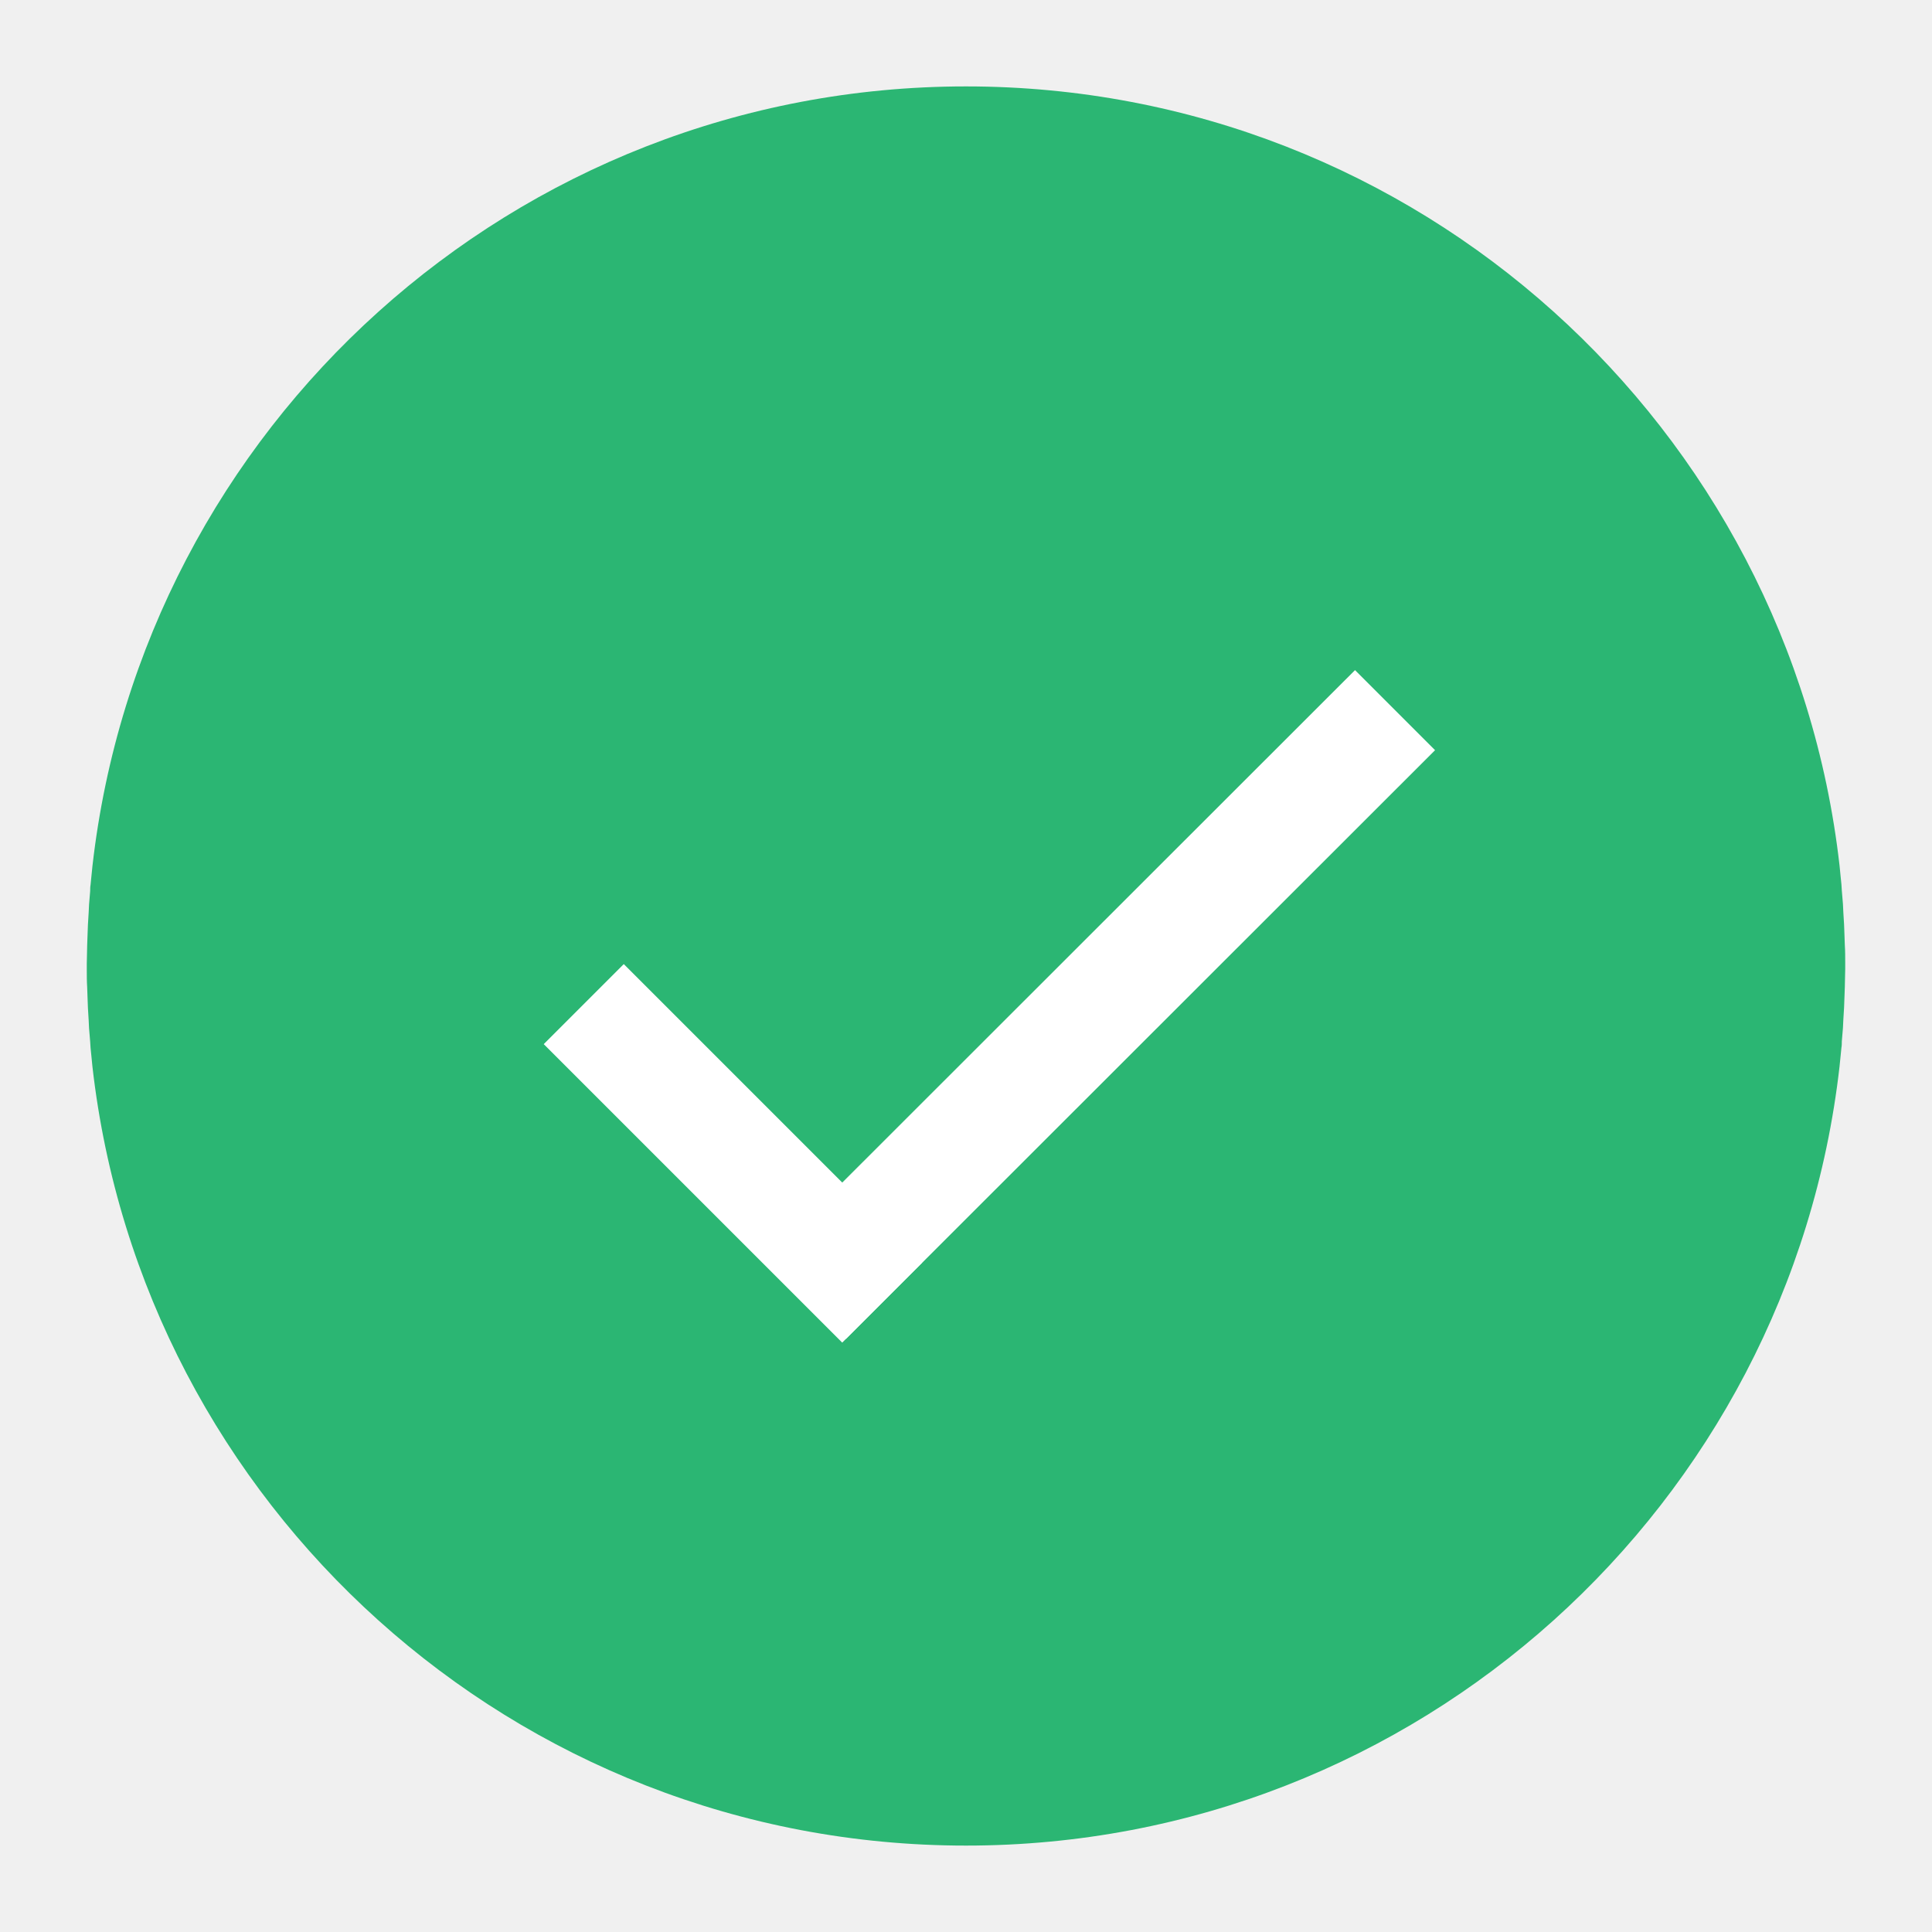
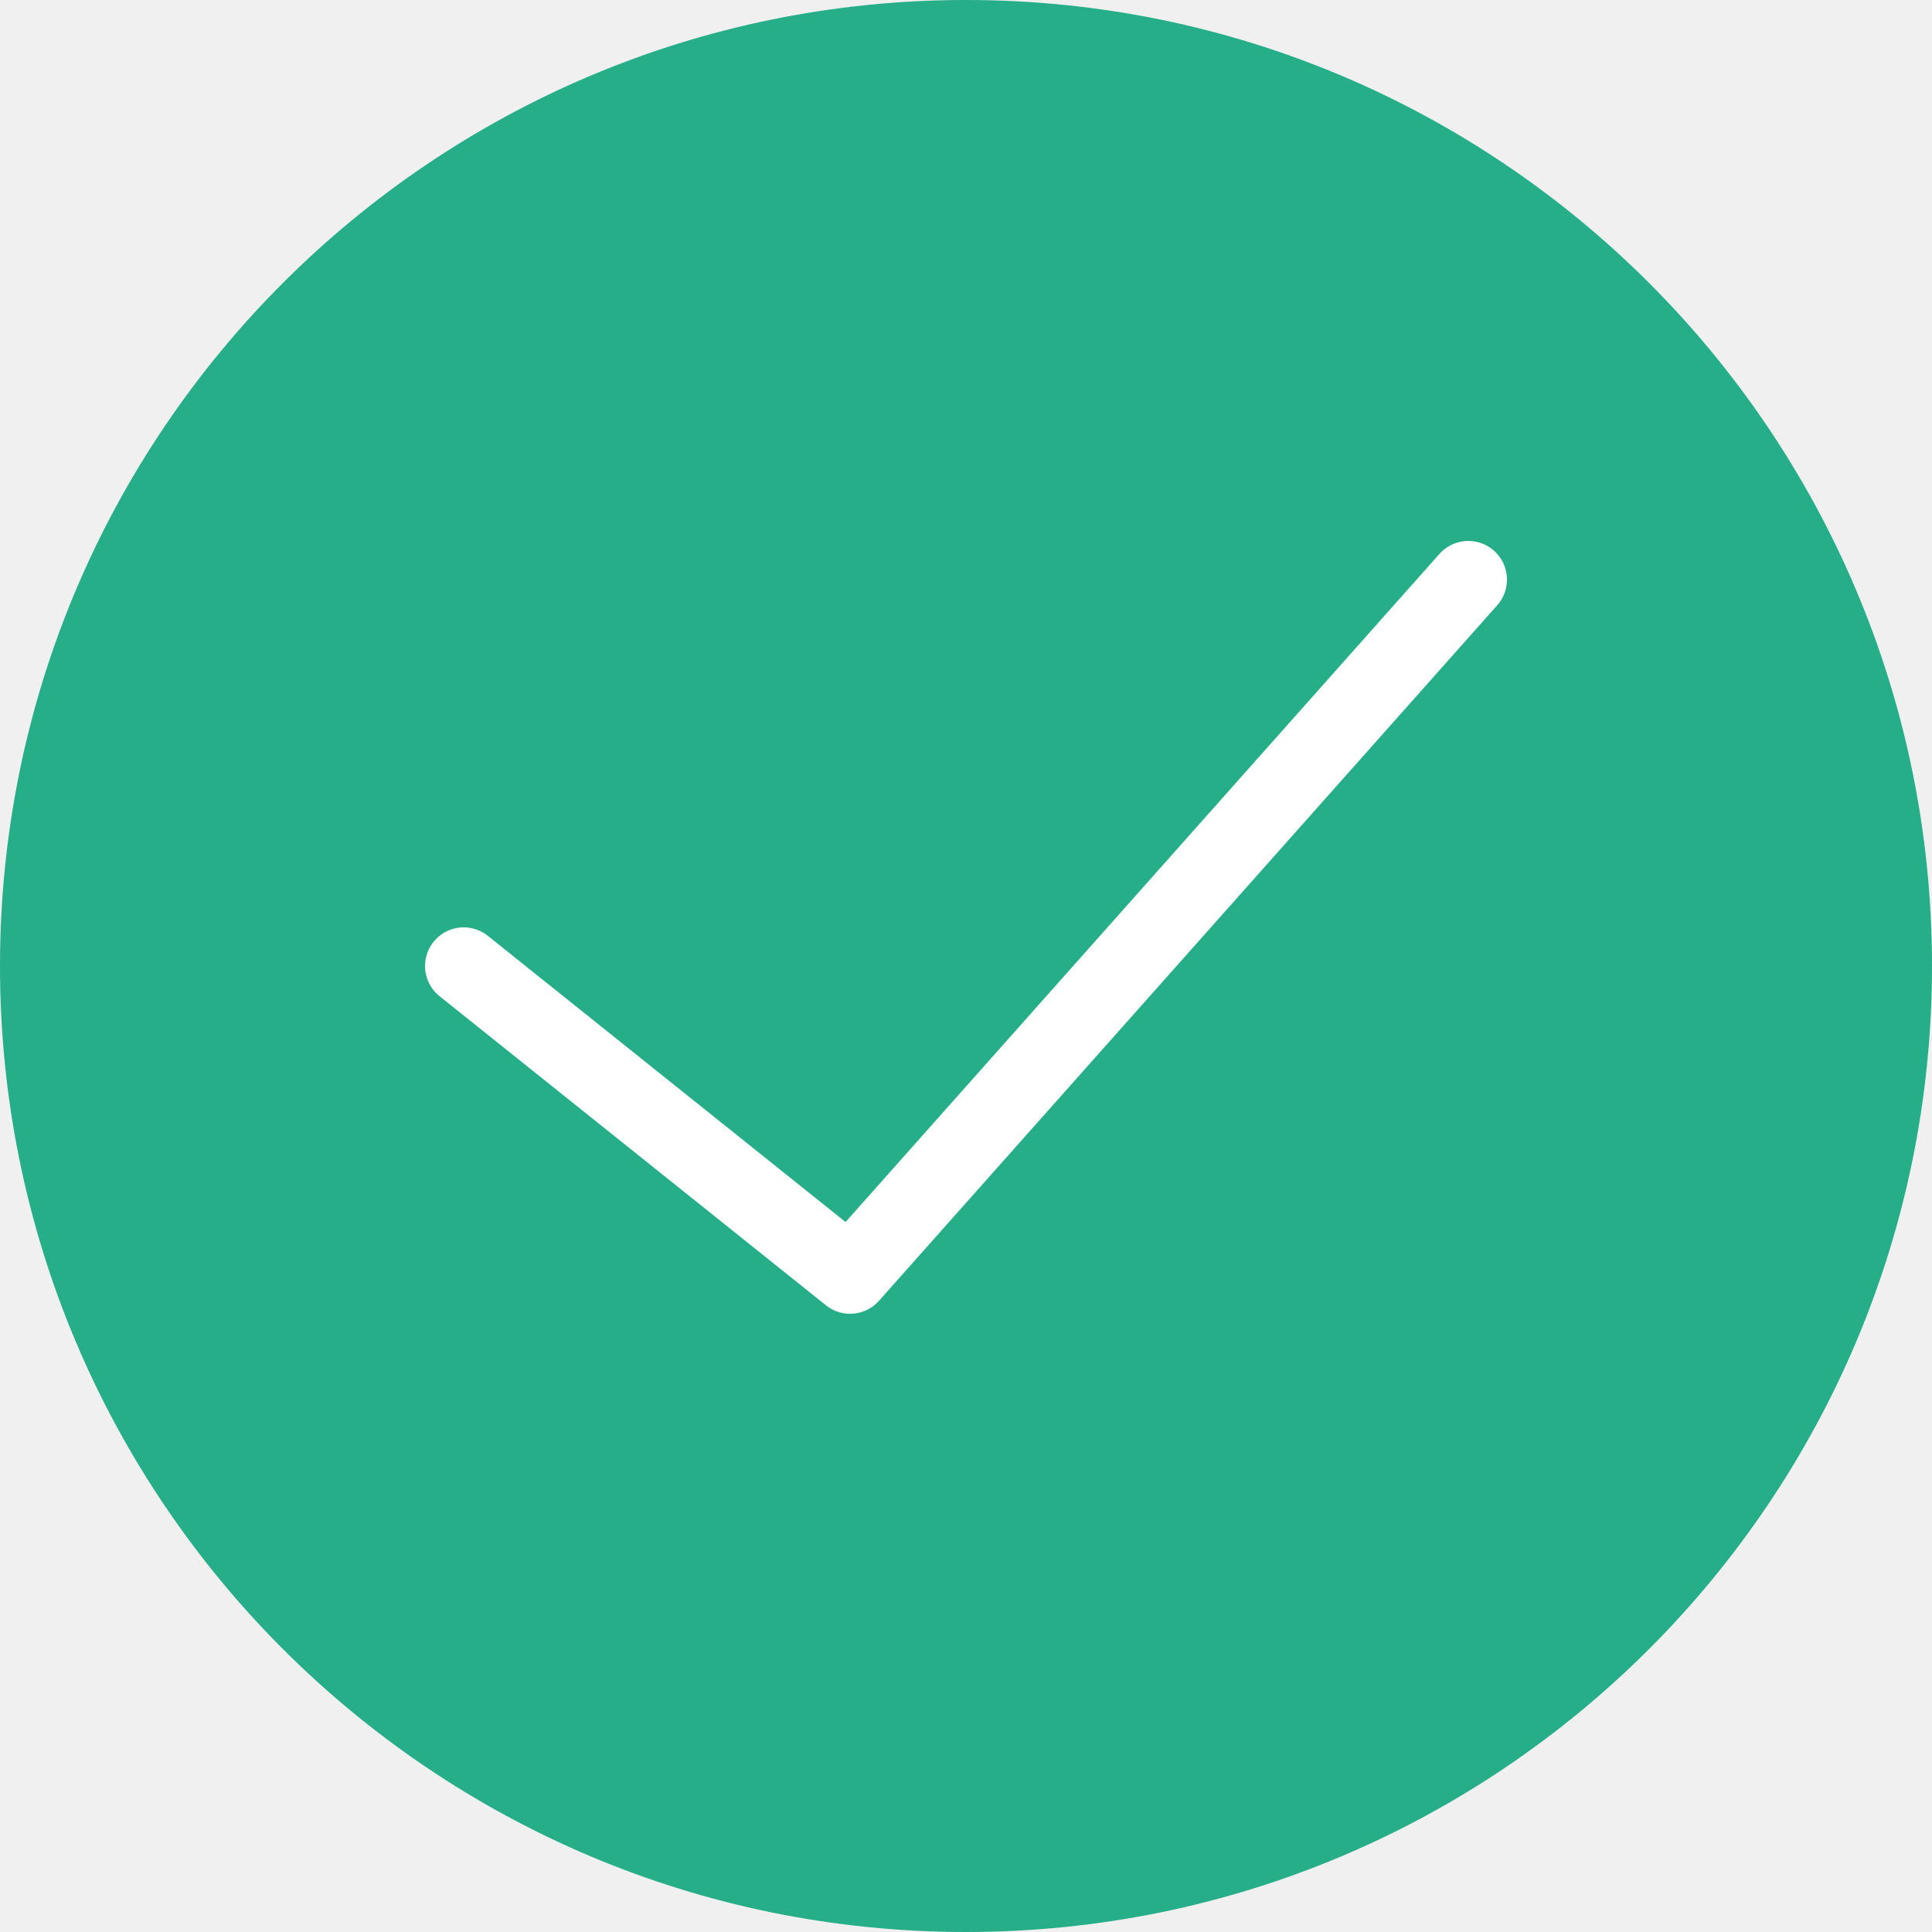
- <svg xmlns="http://www.w3.org/2000/svg" id="Layer_1" style="enable-background:new 0 0 512 512;" version="1.1" viewBox="0 0 512 512" xml:space="preserve">
-   <style type="text/css">
- 	.st0{fill:#2BB673;}
- 	.st1{fill:none;stroke:#FFFFFF;stroke-width:30;stroke-miterlimit:10;}
- </style>
-   <path class="st0" d="M489,255.9c0-0.2,0-0.5,0-0.7c0-1.6,0-3.2-0.1-4.7c0-0.9-0.1-1.8-0.1-2.8c0-0.9-0.1-1.8-0.1-2.7  c-0.1-1.1-0.1-2.2-0.2-3.3c0-0.7-0.1-1.4-0.1-2.1c-0.1-1.2-0.2-2.4-0.3-3.6c0-0.5-0.1-1.1-0.1-1.6c-0.1-1.3-0.3-2.6-0.4-4  c0-0.3-0.1-0.7-0.1-1C474.3,113.2,375.7,22.9,256,22.9S37.7,113.2,24.5,229.5c0,0.3-0.1,0.7-0.1,1c-0.1,1.3-0.3,2.6-0.4,4  c-0.1,0.5-0.1,1.1-0.1,1.6c-0.1,1.2-0.2,2.4-0.3,3.6c0,0.7-0.1,1.4-0.1,2.1c-0.1,1.1-0.1,2.2-0.2,3.3c0,0.9-0.1,1.8-0.1,2.7  c0,0.9-0.1,1.8-0.1,2.8c0,1.6-0.1,3.2-0.1,4.7c0,0.2,0,0.5,0,0.7c0,0,0,0,0,0.1s0,0,0,0.1c0,0.2,0,0.5,0,0.7c0,1.6,0,3.2,0.1,4.7  c0,0.9,0.1,1.8,0.1,2.8c0,0.9,0.1,1.8,0.1,2.7c0.1,1.1,0.1,2.2,0.2,3.3c0,0.7,0.1,1.4,0.1,2.1c0.1,1.2,0.2,2.4,0.3,3.6  c0,0.5,0.1,1.1,0.1,1.6c0.1,1.3,0.3,2.6,0.4,4c0,0.3,0.1,0.7,0.1,1C37.7,398.8,136.3,489.1,256,489.1s218.3-90.3,231.5-206.5  c0-0.3,0.1-0.7,0.1-1c0.1-1.3,0.3-2.6,0.4-4c0.1-0.5,0.1-1.1,0.1-1.6c0.1-1.2,0.2-2.4,0.3-3.6c0-0.7,0.1-1.4,0.1-2.1  c0.1-1.1,0.1-2.2,0.2-3.3c0-0.9,0.1-1.8,0.1-2.7c0-0.9,0.1-1.8,0.1-2.8c0-1.6,0.1-3.2,0.1-4.7c0-0.2,0-0.5,0-0.7  C489,256,489,256,489,255.9C489,256,489,256,489,255.9z" id="XMLID_3_" />
-   <g id="XMLID_1_">
-     <line class="st1" id="XMLID_2_" x1="213.6" x2="369.7" y1="344.2" y2="188.2" />
-     <line class="st1" id="XMLID_4_" x1="233.8" x2="154.7" y1="345.2" y2="266.1" />
-   </g>
+ <svg xmlns="http://www.w3.org/2000/svg" version="1.1" id="Capa_1" viewBox="0 0 50 50" xml:space="preserve">
+   <circle style="fill:#25AE88;" cx="25" cy="25" r="25" />
+   <polyline style="fill:none;stroke:#FFFFFF;stroke-width:2;stroke-linecap:round;stroke-linejoin:round;stroke-miterlimit:10;" points="  38,15 22,33 12,25 " />
</svg>
